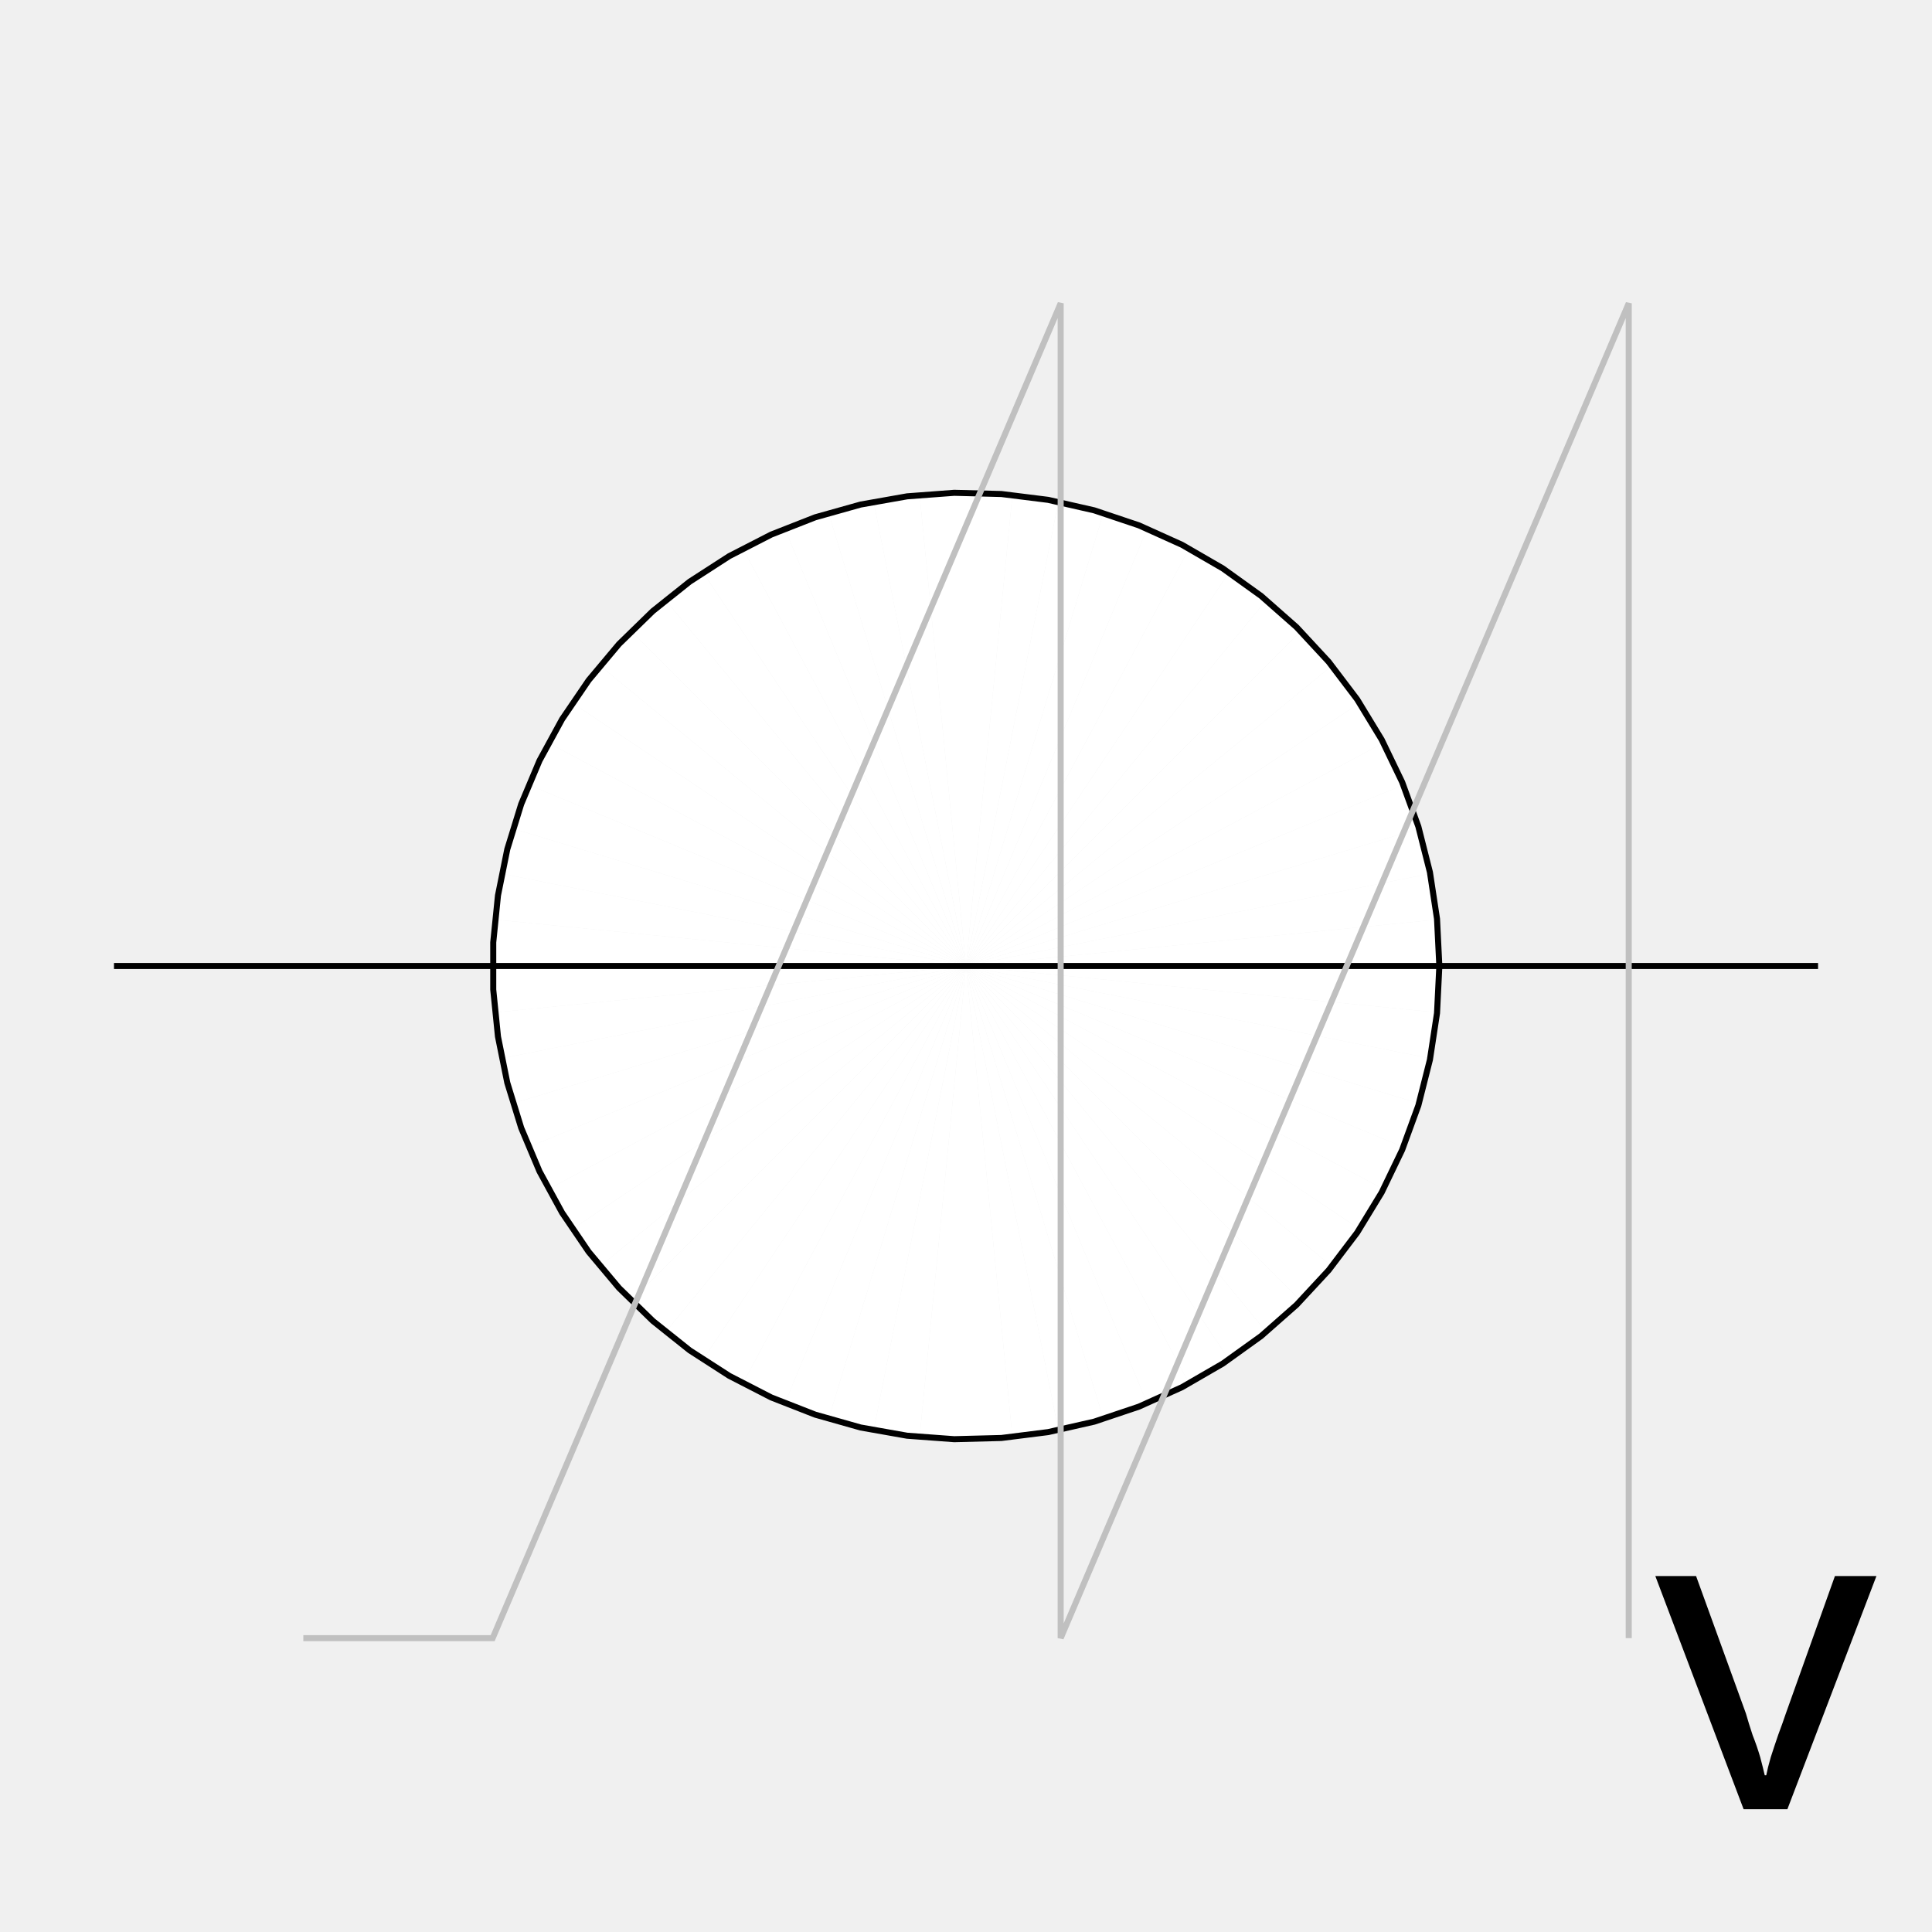
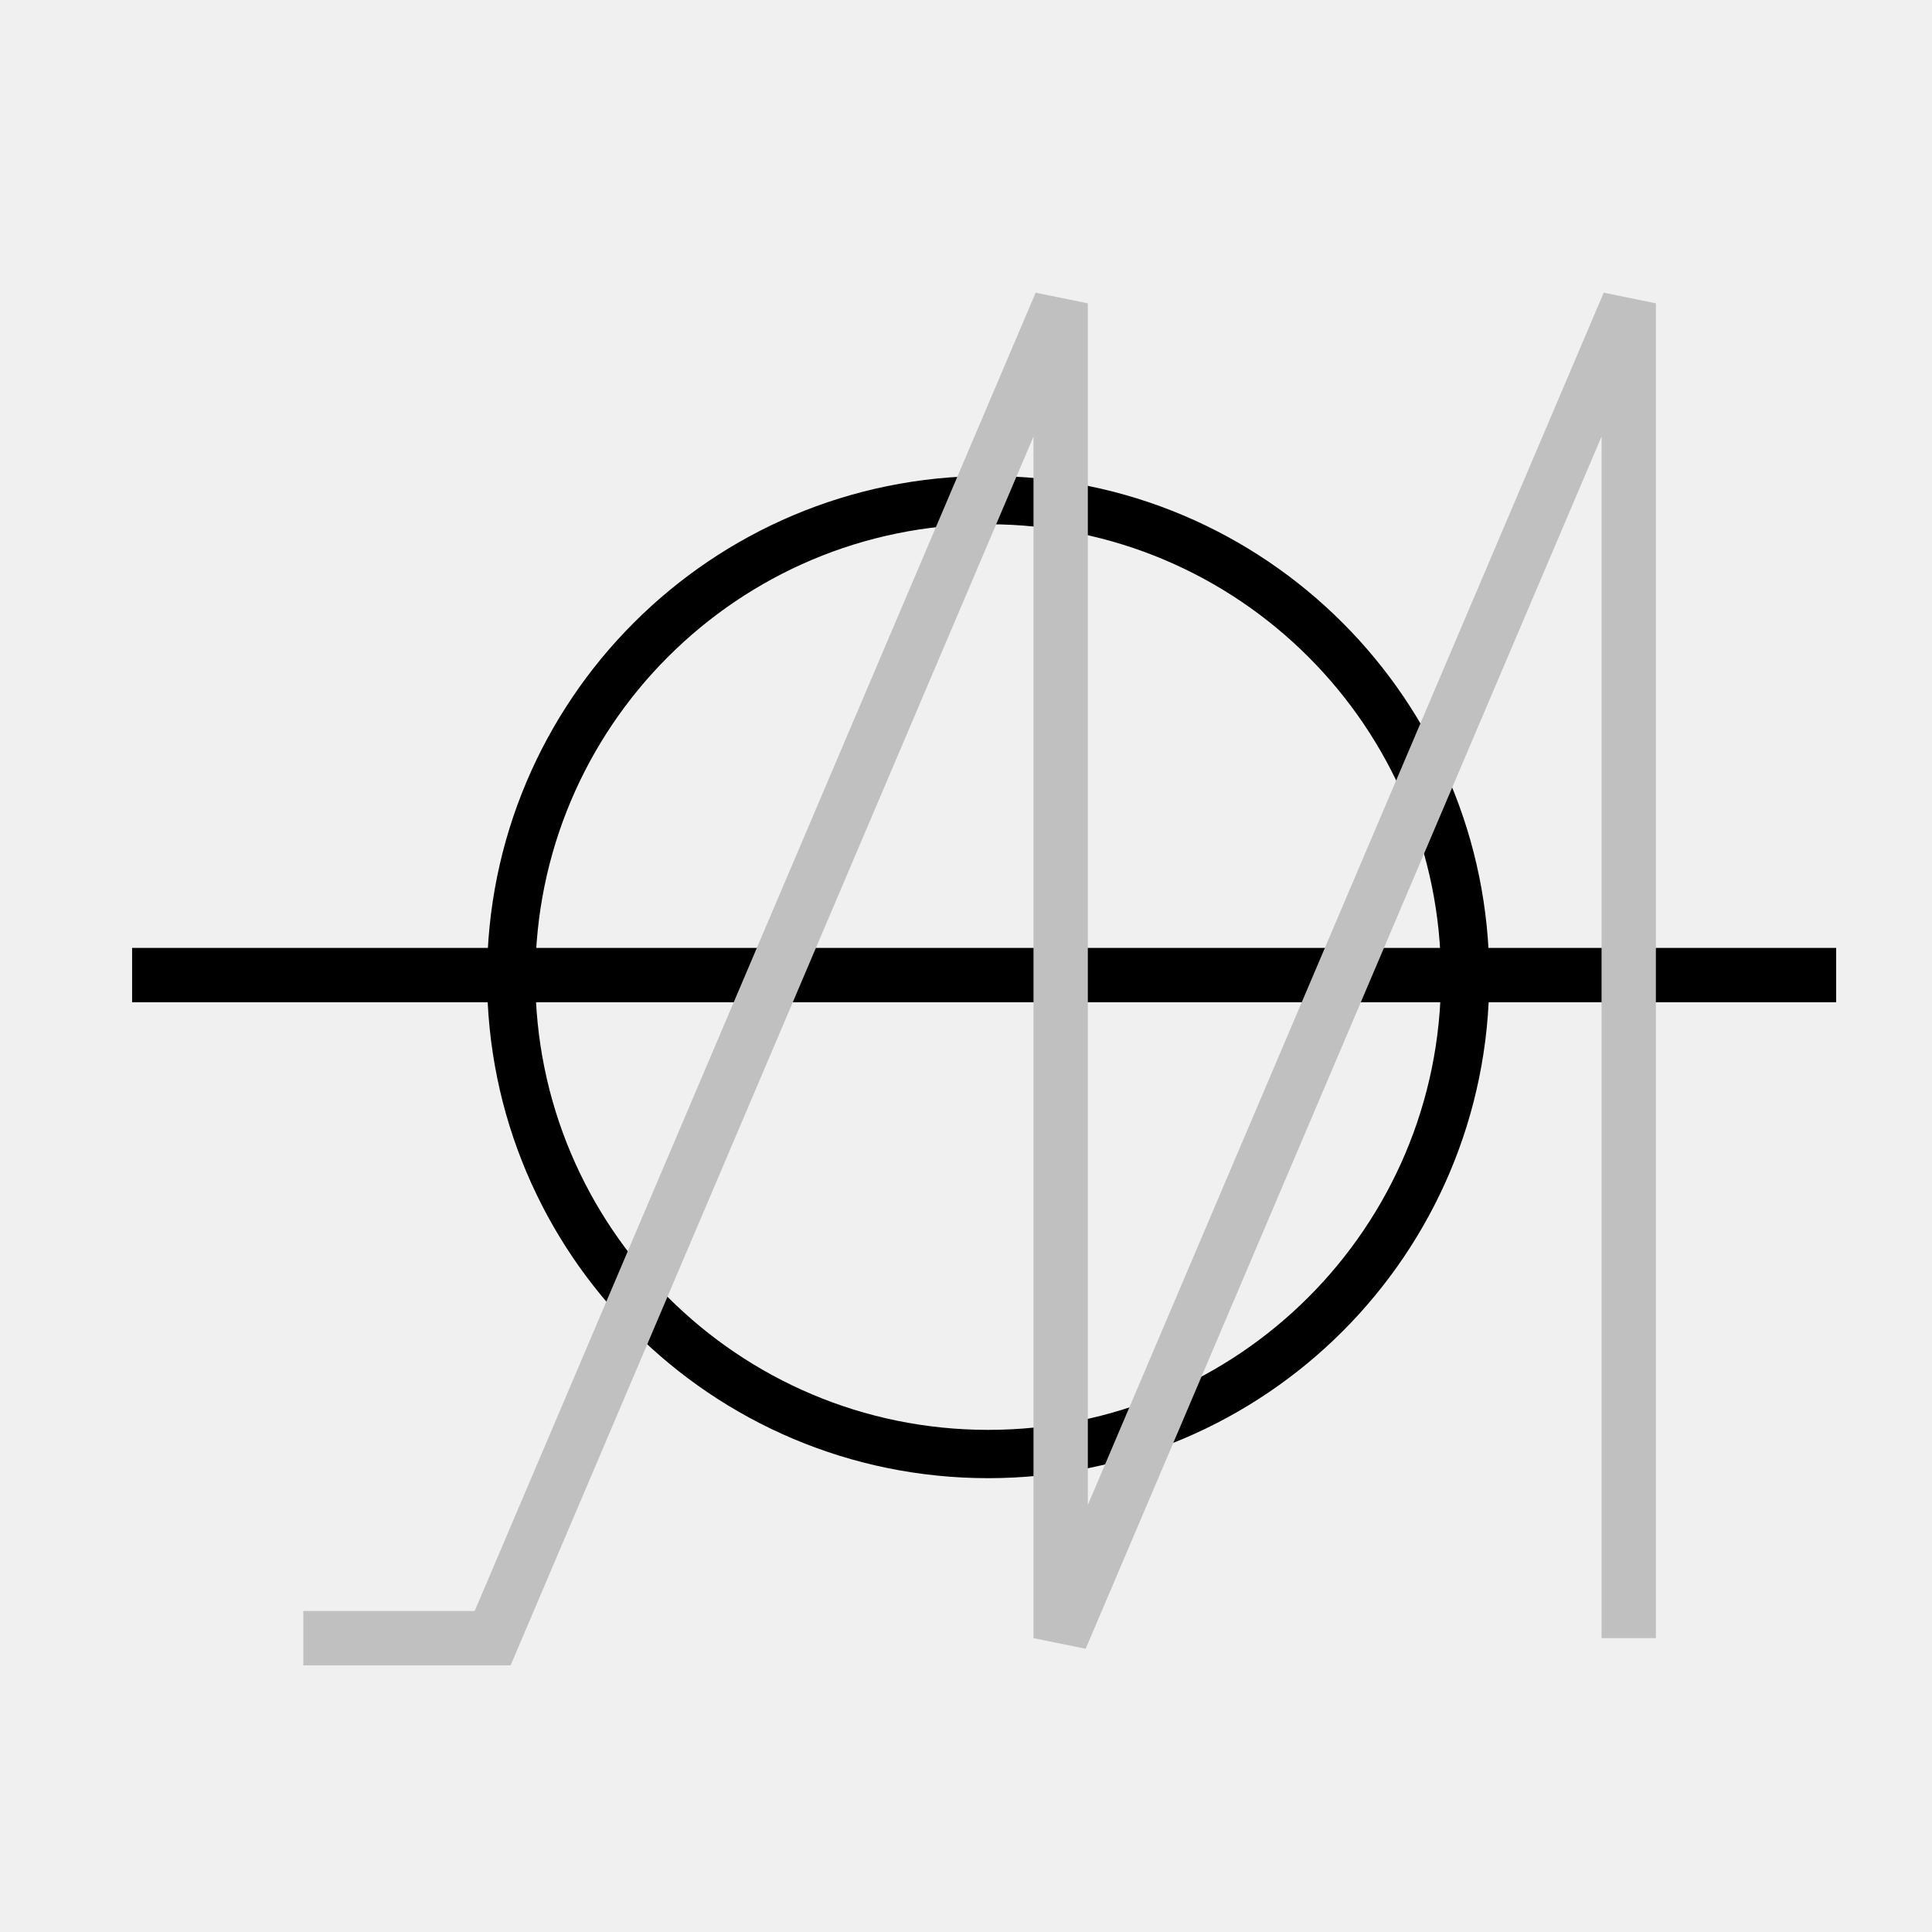
<svg xmlns="http://www.w3.org/2000/svg" version="1.1" id="Calque_1" x="0px" y="0px" width="40px" height="40px" viewBox="0 0 40 40" enable-background="new 0 0 40 40" xml:space="preserve">
-   <g>
-     <polygon fill="#FFFFFF" points="29.753,19.04 20,20 29.8,20  " />
-     <polygon fill="#FFFFFF" points="29.611,18.088 20,20 29.753,19.04  " />
-     <polygon fill="#FFFFFF" points="29.378,17.155 20,20 29.611,18.088  " />
-     <polygon fill="#FFFFFF" points="29.055,16.25 20,20 29.378,17.155  " />
-     <polygon fill="#FFFFFF" points="28.643,15.38 20,20 29.055,16.25  " />
-     <polygon fill="#FFFFFF" points="28.148,14.555 20,20 28.643,15.38  " />
-     <polygon fill="#FFFFFF" points="27.576,13.783 20,20 28.148,14.555  " />
-     <polygon fill="#FFFFFF" points="26.93,13.07 20,20 27.576,13.783  " />
-     <polygon fill="#FFFFFF" points="26.217,12.424 20,20 26.93,13.07  " />
-     <polygon fill="#FFFFFF" points="25.445,11.852 20,20 26.217,12.424  " />
-     <polygon fill="#FFFFFF" points="24.619,11.357 20,20 25.445,11.852  " />
-     <polygon fill="#FFFFFF" points="23.75,10.946 20,20 24.619,11.357  " />
-     <polygon fill="#FFFFFF" points="22.845,10.622 20,20 23.75,10.946  " />
-     <polygon fill="#FFFFFF" points="21.912,10.388 20,20 22.845,10.622  " />
-     <polygon fill="#FFFFFF" points="20.961,10.247 20,20 21.912,10.388  " />
-     <polygon fill="#FFFFFF" points="20,10.2 20,20 20.961,10.247  " />
-     <polygon fill="#FFFFFF" points="19.04,10.247 20,20 20,10.2  " />
-     <polygon fill="#FFFFFF" points="18.088,10.388 20,20 19.04,10.247  " />
-     <polygon fill="#FFFFFF" points="17.155,10.622 20,20 18.088,10.388  " />
-     <polygon fill="#FFFFFF" points="16.25,10.946 20,20 17.155,10.622  " />
-     <polygon fill="#FFFFFF" points="15.38,11.357 20,20 16.25,10.946  " />
-     <polygon fill="#FFFFFF" points="14.555,11.852 20,20 15.38,11.357  " />
-     <polygon fill="#FFFFFF" points="13.783,12.424 20,20 14.555,11.852  " />
-     <polygon fill="#FFFFFF" points="13.07,13.07 20,20 13.783,12.424  " />
-     <polygon fill="#FFFFFF" points="12.424,13.783 20,20 13.07,13.07  " />
-     <polygon fill="#FFFFFF" points="11.852,14.555 20,20 12.424,13.783  " />
-     <polygon fill="#FFFFFF" points="11.357,15.38 20,20 11.852,14.555  " />
-     <polygon fill="#FFFFFF" points="10.946,16.25 20,20 11.357,15.38  " />
-     <polygon fill="#FFFFFF" points="10.622,17.155 20,20 10.946,16.25  " />
-     <polygon fill="#FFFFFF" points="10.388,18.088 20,20 10.622,17.155  " />
-     <polygon fill="#FFFFFF" points="10.247,19.04 20,20 10.388,18.088  " />
-     <polygon fill="#FFFFFF" points="10.2,20 20,20 10.247,19.04  " />
-     <polygon fill="#FFFFFF" points="10.247,20.961 20,20 10.2,20  " />
-     <polygon fill="#FFFFFF" points="10.388,21.912 20,20 10.247,20.961  " />
-     <polygon fill="#FFFFFF" points="10.622,22.845 20,20 10.388,21.912  " />
-     <polygon fill="#FFFFFF" points="10.946,23.75 20,20 10.622,22.845  " />
-     <polygon fill="#FFFFFF" points="11.357,24.619 20,20 10.946,23.75  " />
-     <polygon fill="#FFFFFF" points="11.852,25.445 20,20 11.357,24.619  " />
-     <polygon fill="#FFFFFF" points="12.424,26.217 20,20 11.852,25.445  " />
-     <polygon fill="#FFFFFF" points="13.07,26.93 20,20 12.424,26.217  " />
-     <polygon fill="#FFFFFF" points="13.783,27.576 20,20 13.07,26.93  " />
-     <polygon fill="#FFFFFF" points="14.555,28.148 20,20 13.783,27.576  " />
-     <polygon fill="#FFFFFF" points="15.38,28.643 20,20 14.555,28.148  " />
-     <polygon fill="#FFFFFF" points="16.25,29.055 20,20 15.38,28.643  " />
-     <polygon fill="#FFFFFF" points="17.155,29.378 20,20 16.25,29.055  " />
-     <polygon fill="#FFFFFF" points="18.088,29.611 20,20 17.155,29.378  " />
-     <polygon fill="#FFFFFF" points="19.04,29.753 20,20 18.088,29.611  " />
-     <polygon fill="#FFFFFF" points="20,29.8 20,20 19.04,29.753  " />
-     <polygon fill="#FFFFFF" points="20.961,29.753 20,20 20,29.8  " />
-     <polygon fill="#FFFFFF" points="21.912,29.611 20,20 20.961,29.753  " />
-     <polygon fill="#FFFFFF" points="22.845,29.378 20,20 21.912,29.611  " />
-     <polygon fill="#FFFFFF" points="23.75,29.055 20,20 22.845,29.378  " />
-     <polygon fill="#FFFFFF" points="24.619,28.643 20,20 23.75,29.055  " />
-     <polygon fill="#FFFFFF" points="25.445,28.148 20,20 24.619,28.643  " />
-     <polygon fill="#FFFFFF" points="26.217,27.576 20,20 25.445,28.148  " />
-     <polygon fill="#FFFFFF" points="26.93,26.93 20,20 26.217,27.576  " />
-     <polygon fill="#FFFFFF" points="27.576,26.217 20,20 26.93,26.93  " />
-     <polygon fill="#FFFFFF" points="28.148,25.445 20,20 27.576,26.217  " />
-     <polygon fill="#FFFFFF" points="28.643,24.619 20,20 28.148,25.445  " />
-     <polygon fill="#FFFFFF" points="29.055,23.75 20,20 28.643,24.619  " />
-     <polygon fill="#FFFFFF" points="29.378,22.845 20,20 29.055,23.75  " />
-     <polygon fill="#FFFFFF" points="29.611,21.912 20,20 29.378,22.845  " />
-     <polygon fill="#FFFFFF" points="29.753,20.961 20,20 29.611,21.912  " />
-     <polygon fill="#FFFFFF" points="29.8,20 20,20 29.753,20.961  " />
-     <polyline fill="none" stroke="#000000" stroke-width="0.125" points="29.8,20 29.752,19.024 29.605,18.058 29.365,17.111    29.03,16.193 28.606,15.313 28.098,14.479 27.508,13.701 26.843,12.984 26.11,12.338 25.316,11.768 24.471,11.279 23.58,10.877    22.654,10.566 21.701,10.349 20.732,10.228 19.756,10.203 18.781,10.276 17.819,10.446 16.879,10.71 15.969,11.067 15.1,11.513    14.279,12.043 13.516,12.652 12.816,13.334 12.188,14.083 11.638,14.89 11.17,15.748 10.791,16.648 10.503,17.582 10.31,18.54    10.212,19.512 10.212,20.488 10.31,21.461 10.503,22.418 10.791,23.352 11.17,24.252 11.638,25.109 12.188,25.918 12.816,26.666    13.516,27.348 14.279,27.957 15.1,28.486 15.969,28.933 16.879,29.289 17.819,29.555 18.781,29.725 19.756,29.797 20.732,29.772    21.701,29.65 22.654,29.434 23.58,29.123 24.471,28.721 25.316,28.232 26.11,27.662 26.843,27.016 27.508,26.299 28.098,25.521    28.606,24.688 29.03,23.807 29.365,22.889 29.605,21.941 29.752,20.976 29.8,20  " />
-     <line fill="none" stroke="#000000" stroke-width="0.125" x1="2.36" y1="20" x2="37.641" y2="20" />
-     <polyline fill="none" stroke="#C0C0C0" stroke-width="0.125" points="6.28,33.916 10.2,33.916 21.96,6.28 21.96,33.916    33.721,6.28 33.721,33.916  " />
-   </g>
-   <text transform="matrix(1 0 0 1 34.2715 37.458)" font-family="'MyriadPro-Regular'" font-size="9">v</text>
+   <line fill="none" stroke="#000000" stroke-width="1.125" x1="2.735" y1="20.188" x2="38.016" y2="20.188" />
+   <circle fill="none" stroke="#000000" cx="20.459" cy="20.229" r="9.875" />
+   <polyline fill="none" stroke="#C0C0C0" stroke-width="1.125" points="6.28,33.916 10.2,33.916 21.96,6.28 21.96,33.916 33.721,6.28   33.721,33.916 " />
</svg>
